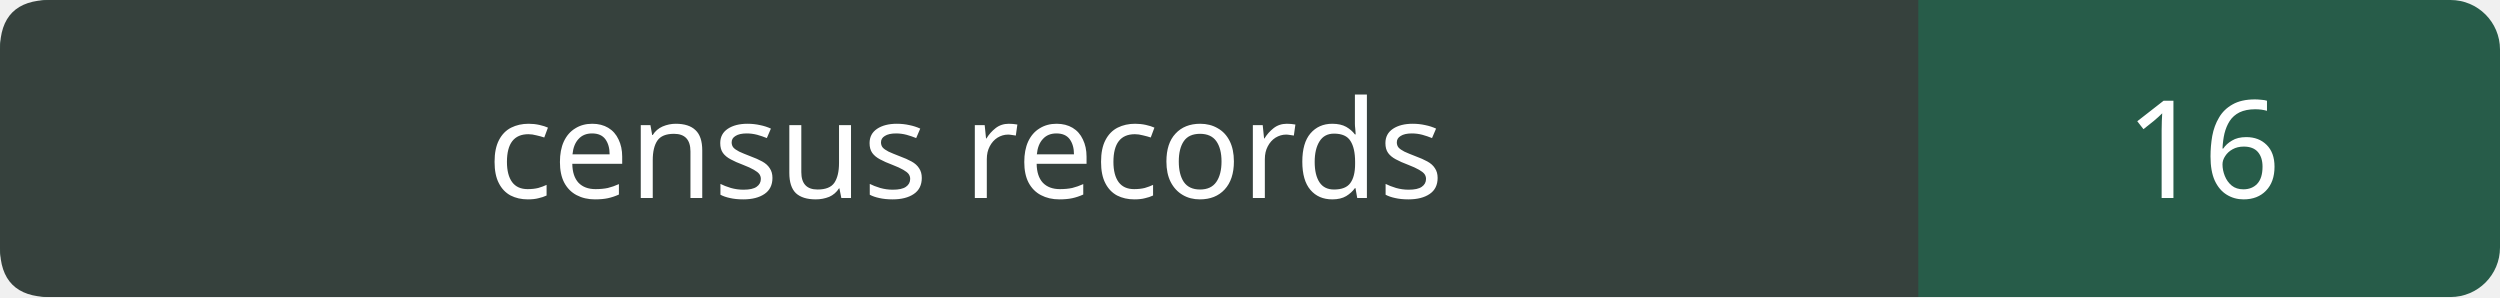
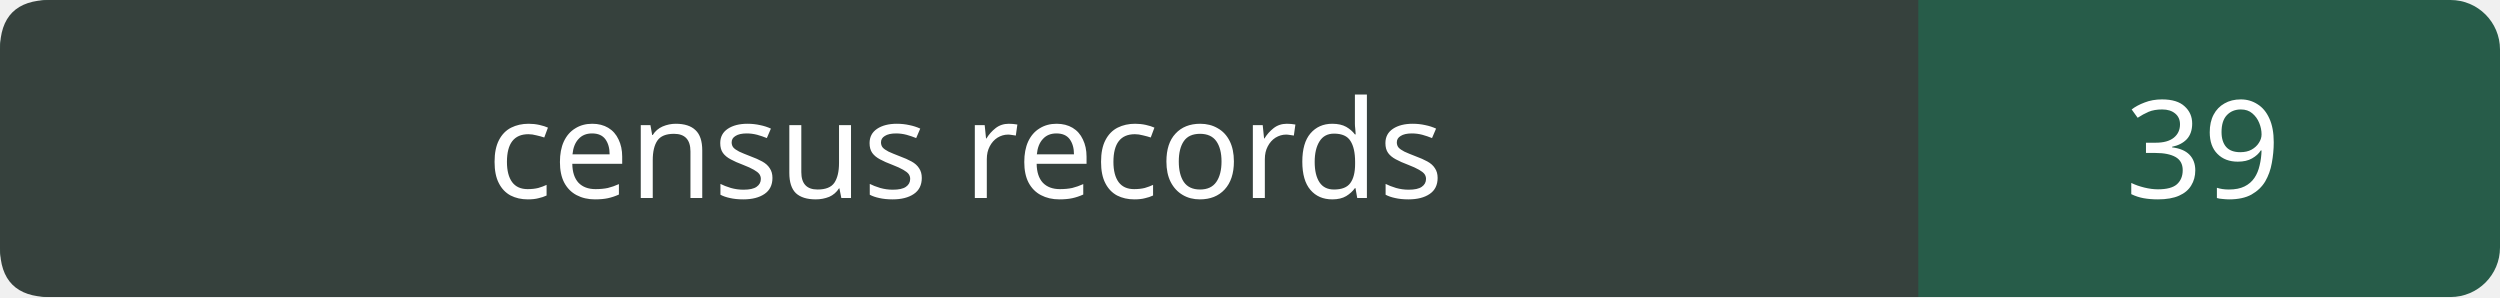
- <svg xmlns="http://www.w3.org/2000/svg" width="202" height="24" role="img" aria-label="census records: 16">
+ <svg xmlns="http://www.w3.org/2000/svg" width="202" height="24" role="img" aria-label="census records: 39">
  <rect width="202" height="24" rx="4" fill="#275c49" />
  <path d="M4 0h151v24H4Q0 24 0 20V4Q0 0 4 0" fill="#36413d" />
  <g fill="white" font-family="Verdana,sans-serif" font-size="11" text-anchor="middle">
    <text x="78" y="16">census records</text>
-     <text x="178" y="16">16</text>
+     <text x="178" y="16">39</text>
  </g>
</svg>
